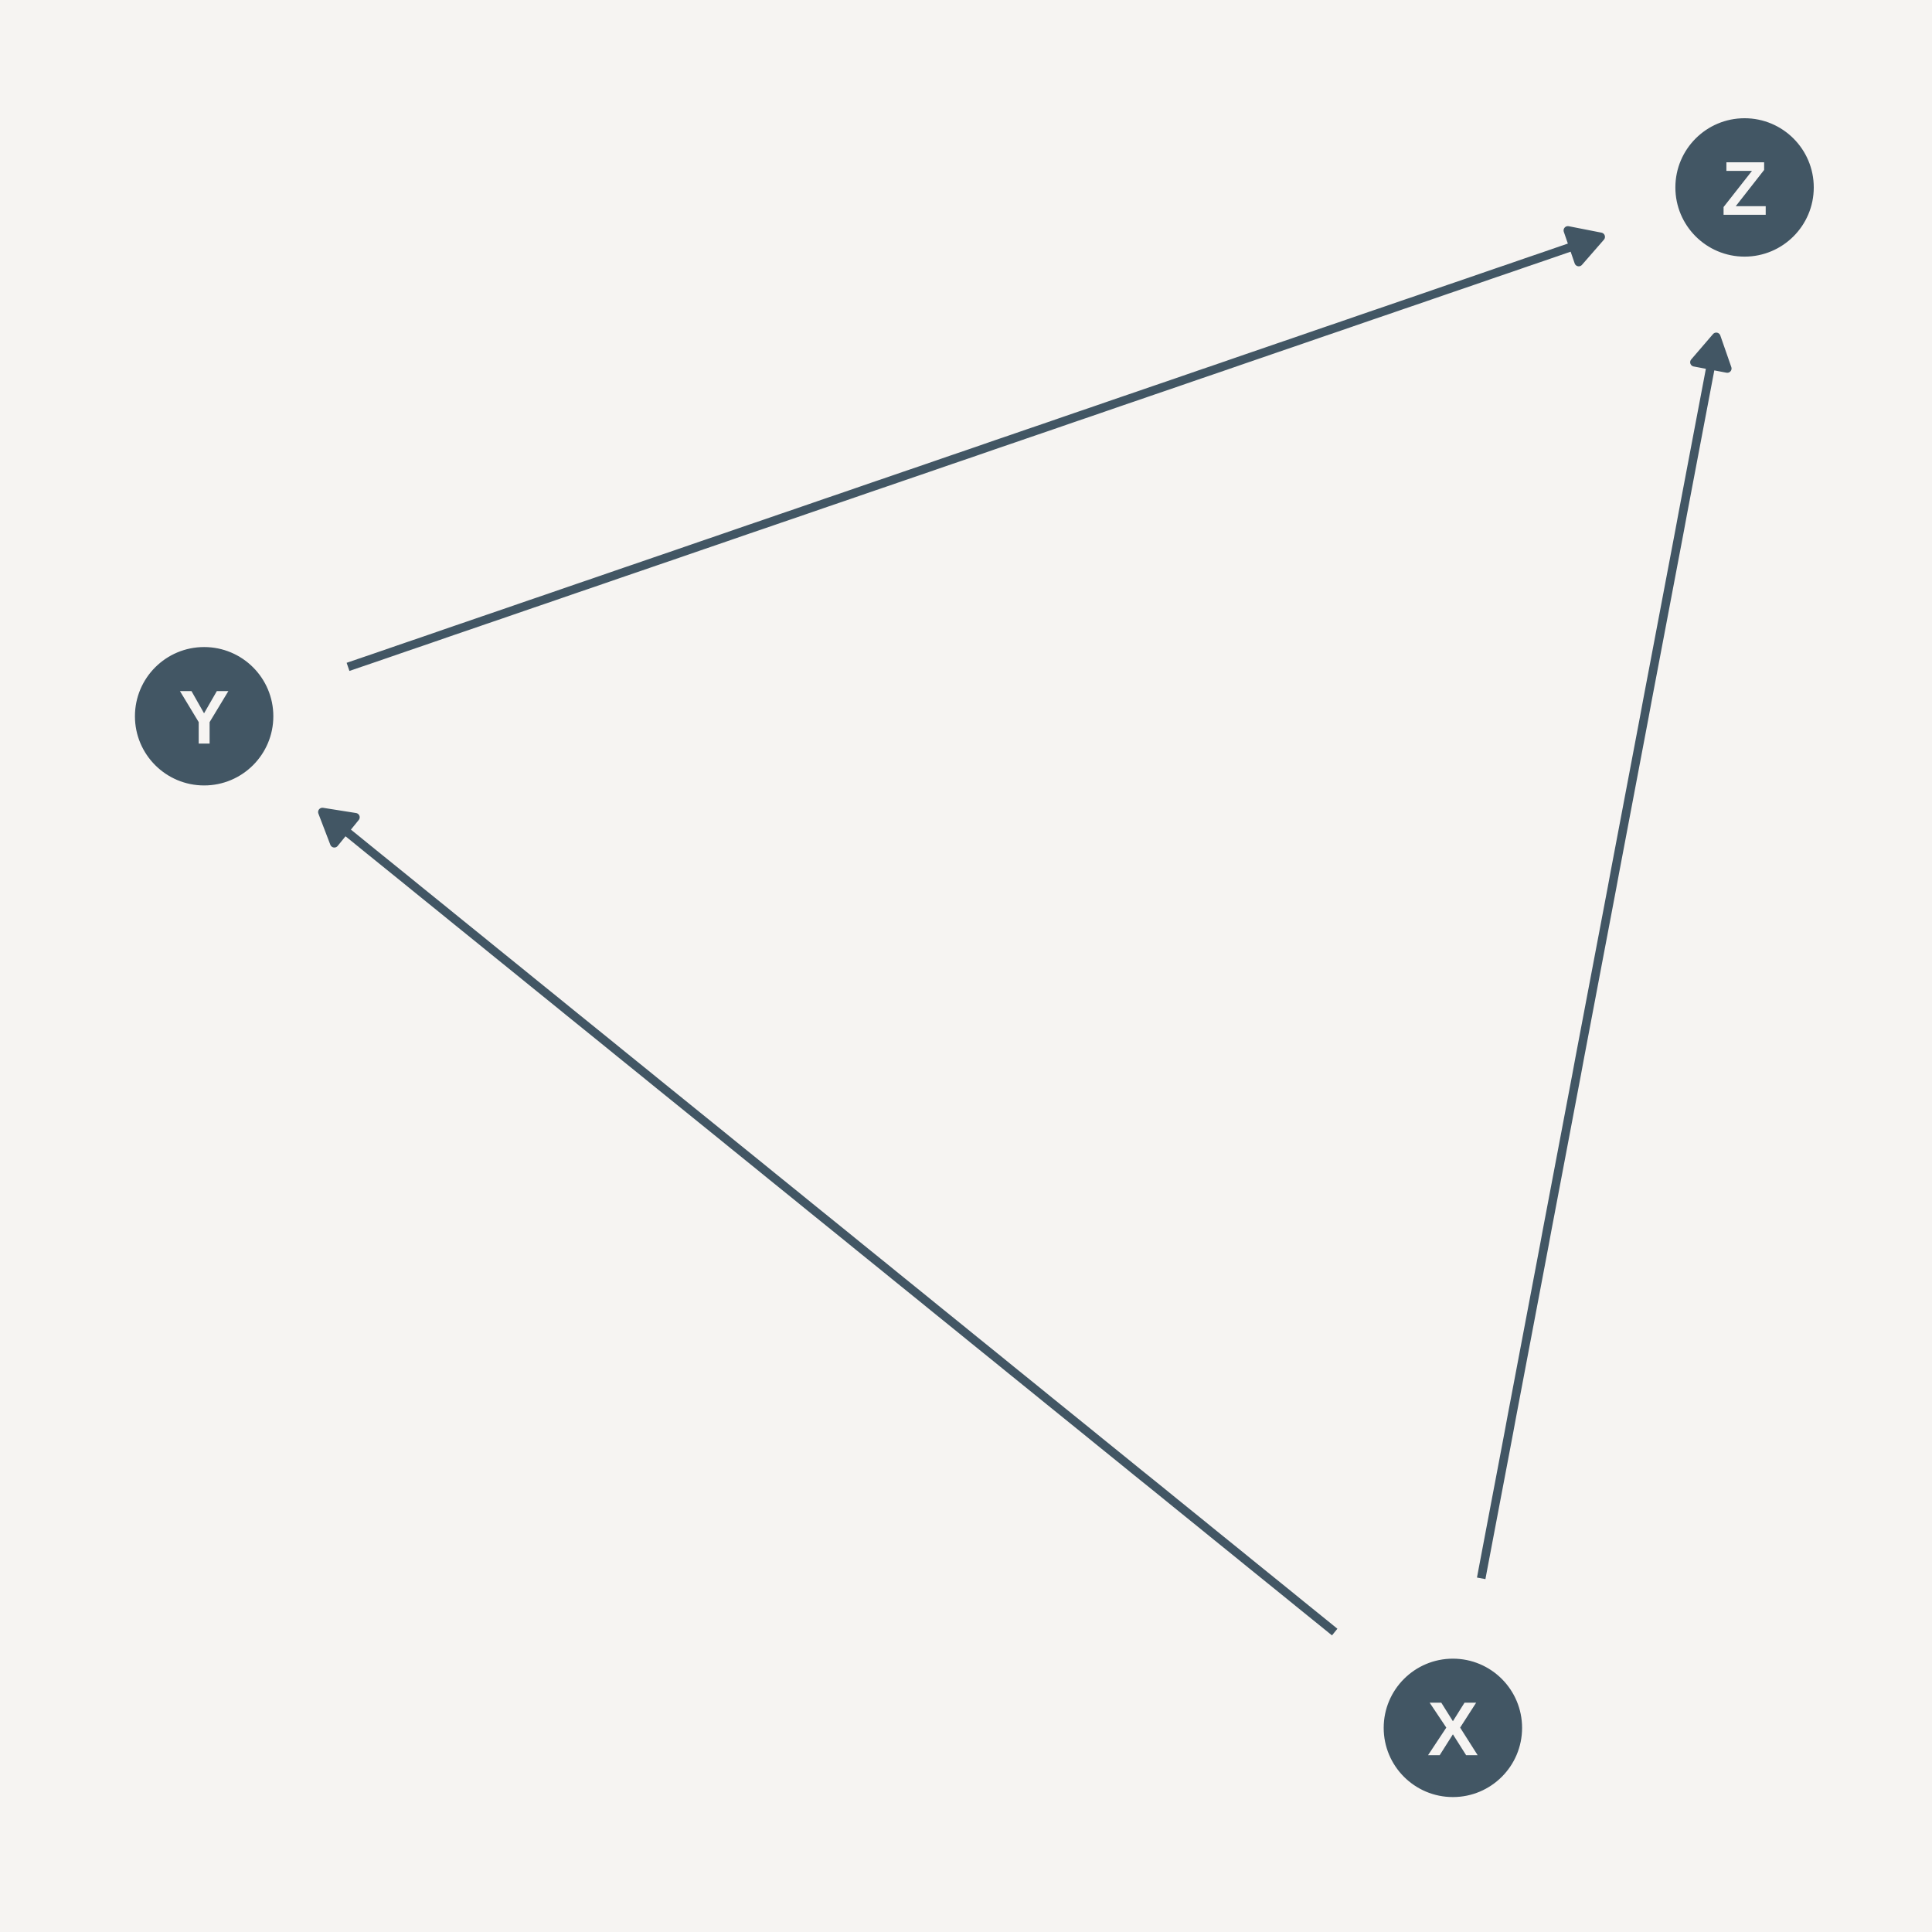
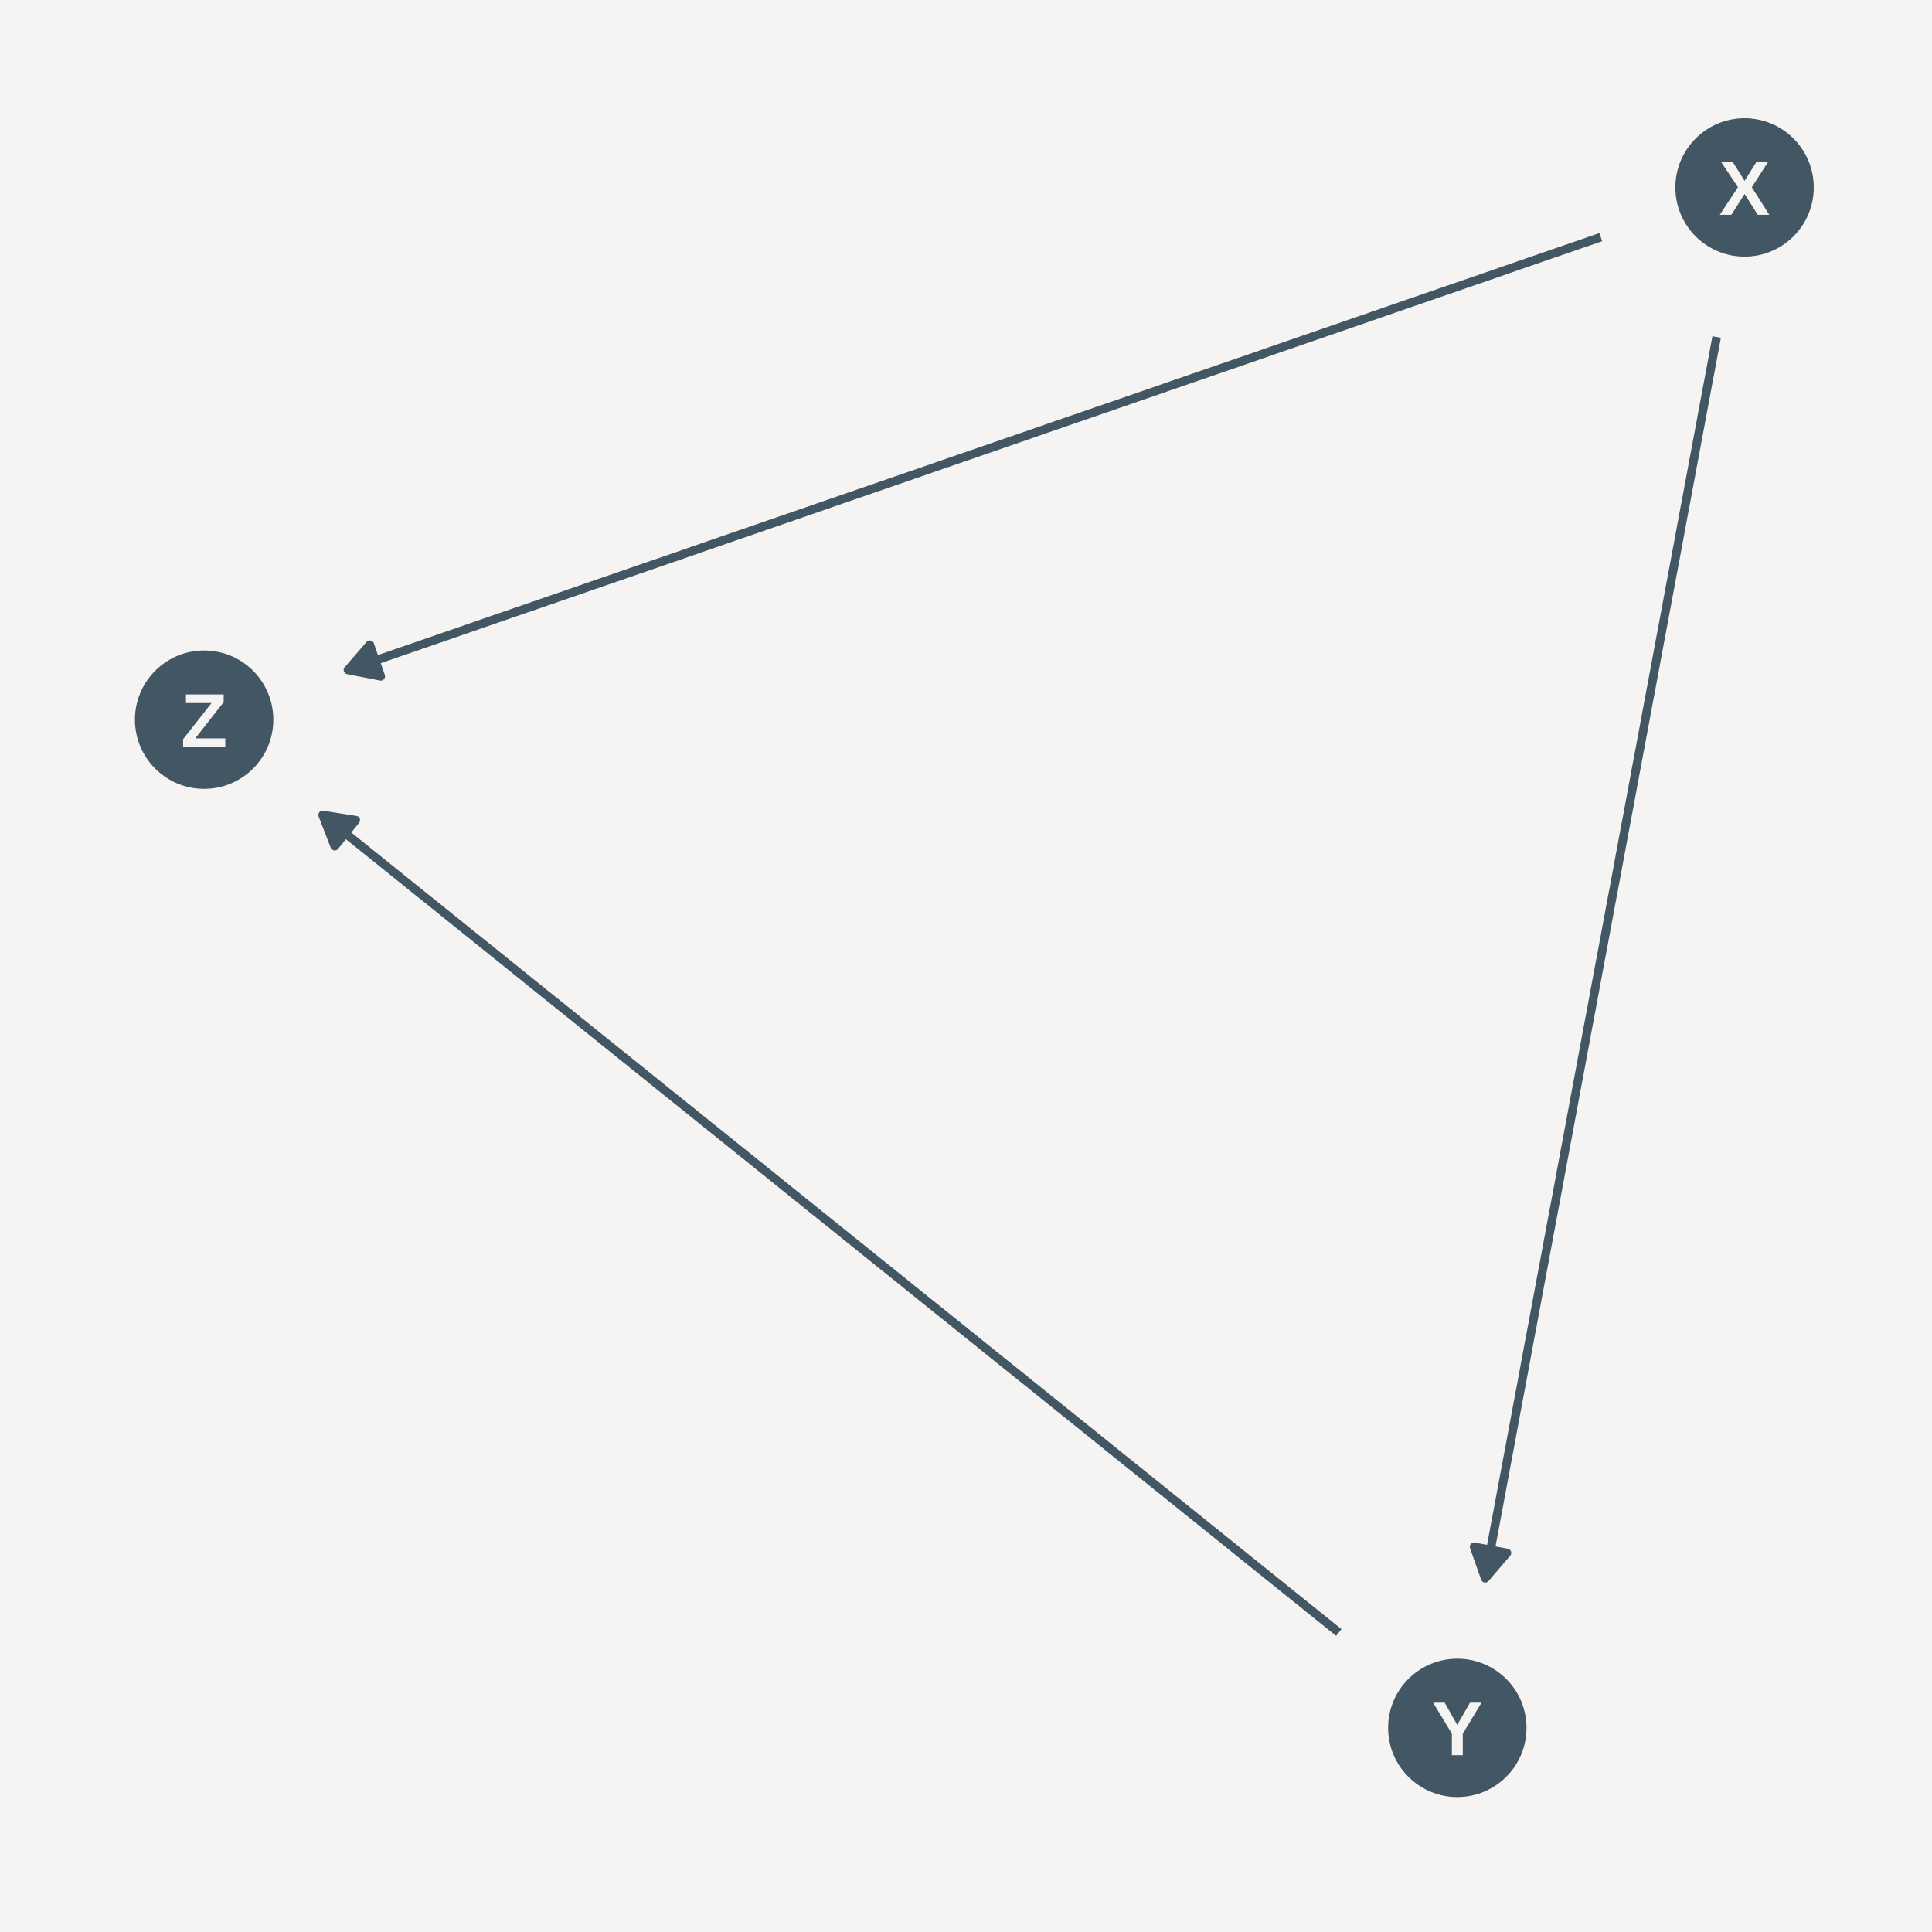
<svg xmlns="http://www.w3.org/2000/svg" class="svglite" width="288.00pt" height="288.00pt" viewBox="0 0 288.00 288.00">
  <defs>
    <style type="text/css">
    .svglite line, .svglite polyline, .svglite polygon, .svglite path, .svglite rect, .svglite circle {
      fill: none;
      stroke: #000000;
      stroke-linecap: round;
      stroke-linejoin: round;
      stroke-miterlimit: 10.00;
    }
  </style>
  </defs>
  <rect width="100%" height="100%" style="stroke: none; fill: #FFFFFF;" />
  <defs>
    <clipPath id="cpMC4wMHwyODguMDB8MC4wMHwyODguMDA=">
      <rect x="0.00" y="0.00" width="288.00" height="288.00" />
    </clipPath>
  </defs>
  <g clip-path="url(#cpMC4wMHwyODguMDB8MC4wMHwyODguMDA=)">
    <rect x="0.00" y="0.00" width="288.00" height="288.00" style="stroke-width: 0.97; stroke: none; fill: #F6F4F2;" />
  </g>
  <defs>
    <clipPath id="cpNy40N3wyODMuMDJ8NC45OHwyODAuNTM=">
      <rect x="7.47" y="4.98" width="275.55" height="275.55" />
    </clipPath>
  </defs>
  <g clip-path="url(#cpNy40N3wyODMuMDJ8NC45OHwyODAuNTM=)">
-     <circle cx="216.58" cy="257.57" r="9.96" style="stroke-width: 0.71; stroke: #425664; fill: #425664;" />
-     <circle cx="30.43" cy="106.77" r="9.96" style="stroke-width: 0.71; stroke: #425664; fill: #425664;" />
    <circle cx="260.06" cy="27.94" r="9.96" style="stroke-width: 0.71; stroke: #425664; fill: #425664;" />
-     <polyline points="198.96,243.29 197.78,242.33 195.90,240.81 194.02,239.29 192.14,237.76 190.26,236.24 188.38,234.72 186.50,233.20 184.62,231.67 182.74,230.15 180.86,228.63 178.98,227.10 177.10,225.58 175.22,224.06 173.34,222.53 171.46,221.01 169.57,219.49 167.69,217.96 165.81,216.44 163.93,214.92 162.05,213.39 160.17,211.87 158.29,210.35 156.41,208.83 154.53,207.30 152.65,205.78 150.77,204.26 148.89,202.73 147.01,201.21 145.13,199.69 143.25,198.16 141.37,196.64 139.49,195.12 137.61,193.59 135.73,192.07 133.85,190.55 131.97,189.02 130.09,187.50 128.21,185.98 126.33,184.45 124.45,182.93 122.57,181.41 120.69,179.89 118.81,178.36 116.93,176.84 115.05,175.32 113.17,173.79 111.29,172.27 109.41,170.75 107.53,169.22 105.65,167.70 103.77,166.18 101.88,164.65 100.00,163.13 98.12,161.61 96.24,160.08 94.36,158.56 92.48,157.04 90.60,155.51 88.72,153.99 86.84,152.47 84.96,150.95 83.08,149.42 81.20,147.90 79.32,146.38 77.44,144.85 75.56,143.33 73.68,141.81 71.80,140.28 69.92,138.76 68.04,137.24 66.16,135.71 64.28,134.19 62.40,132.67 60.52,131.14 58.64,129.62 56.76,128.10 54.88,126.58 53.00,125.05 51.12,123.53 49.24,122.01 48.06,121.05 " style="stroke-width: 1.28; stroke: #425664; stroke-linecap: butt;" />
-     <polygon points="52.98,121.83 48.06,121.05 49.84,125.70 " style="stroke-width: 1.28; stroke: #425664; stroke-linecap: butt; fill: #425664;" />
-     <polyline points="220.80,235.28 220.97,234.37 221.41,232.05 221.85,229.73 222.29,227.41 222.73,225.09 223.17,222.77 223.61,220.46 224.05,218.14 224.49,215.82 224.93,213.50 225.36,211.18 225.80,208.86 226.24,206.54 226.68,204.22 227.12,201.90 227.56,199.58 228.00,197.26 228.44,194.94 228.88,192.62 229.32,190.30 229.76,187.98 230.20,185.66 230.63,183.34 231.07,181.03 231.51,178.71 231.95,176.39 232.39,174.07 232.83,171.75 233.27,169.43 233.71,167.11 234.15,164.79 234.59,162.47 235.03,160.15 235.46,157.83 235.90,155.51 236.34,153.19 236.78,150.87 237.22,148.55 237.66,146.23 238.10,143.91 238.54,141.59 238.98,139.28 239.42,136.96 239.86,134.64 240.30,132.32 240.73,130.00 241.17,127.68 241.61,125.36 242.05,123.04 242.49,120.72 242.93,118.40 243.37,116.08 243.81,113.76 244.25,111.44 244.69,109.12 245.13,106.80 245.56,104.48 246.00,102.16 246.44,99.85 246.88,97.53 247.32,95.21 247.76,92.89 248.20,90.57 248.64,88.25 249.08,85.93 249.52,83.61 249.96,81.29 250.40,78.97 250.83,76.65 251.27,74.33 251.71,72.01 252.15,69.69 252.59,67.37 253.03,65.05 253.47,62.73 253.91,60.42 254.35,58.10 254.79,55.78 255.23,53.46 255.67,51.14 255.84,50.22 " style="stroke-width: 1.28; stroke: #425664; stroke-linecap: butt;" />
-     <polygon points="257.48,54.93 255.84,50.22 252.59,54.00 " style="stroke-width: 1.28; stroke: #425664; stroke-linecap: butt; fill: #425664;" />
-     <polyline points="51.88,99.41 53.63,98.81 55.95,98.02 58.27,97.22 60.59,96.42 62.91,95.63 65.23,94.83 67.54,94.03 69.86,93.24 72.18,92.44 74.50,91.65 76.82,90.85 79.14,90.05 81.46,89.26 83.78,88.46 86.10,87.66 88.42,86.87 90.74,86.07 93.06,85.27 95.38,84.48 97.70,83.68 100.02,82.89 102.34,82.09 104.66,81.29 106.97,80.50 109.29,79.70 111.61,78.90 113.93,78.11 116.25,77.31 118.57,76.52 120.89,75.72 123.21,74.92 125.53,74.13 127.85,73.33 130.17,72.53 132.49,71.74 134.81,70.94 137.13,70.15 139.45,69.35 141.77,68.55 144.09,67.76 146.41,66.96 148.72,66.16 151.04,65.37 153.36,64.57 155.68,63.78 158.00,62.98 160.32,62.18 162.64,61.39 164.96,60.59 167.28,59.79 169.60,59.00 171.92,58.20 174.24,57.41 176.56,56.61 178.88,55.81 181.20,55.02 183.52,54.22 185.84,53.42 188.15,52.63 190.47,51.83 192.79,51.04 195.11,50.24 197.43,49.44 199.75,48.65 202.07,47.85 204.39,47.05 206.71,46.26 209.03,45.46 211.35,44.67 213.67,43.87 215.99,43.07 218.31,42.28 220.63,41.48 222.95,40.68 225.27,39.89 227.58,39.09 229.90,38.30 232.22,37.50 234.54,36.70 236.86,35.91 238.61,35.31 " style="stroke-width: 1.28; stroke: #425664; stroke-linecap: butt;" />
-     <polygon points="235.34,39.06 238.61,35.31 233.72,34.35 " style="stroke-width: 1.28; stroke: #425664; stroke-linecap: butt; fill: #425664;" />
-     <text x="216.58" y="261.64" text-anchor="middle" style="font-size: 11.38px; font-weight: bold; fill: #F6F4F2; font-family: Arial;" textLength="7.59px" lengthAdjust="spacingAndGlyphs">X</text>
-     <text x="30.43" y="110.85" text-anchor="middle" style="font-size: 11.38px; font-weight: bold; fill: #F6F4F2; font-family: Arial;" textLength="7.59px" lengthAdjust="spacingAndGlyphs">Y</text>
-     <text x="260.06" y="32.02" text-anchor="middle" style="font-size: 11.38px; font-weight: bold; fill: #F6F4F2; font-family: Arial;" textLength="6.95px" lengthAdjust="spacingAndGlyphs">Z</text>
+     <circle cx="217.24" cy="257.57" r="9.96" style="stroke-width: 0.71; stroke: #425664; fill: #425664;" />
+     <circle cx="30.43" cy="107.28" r="9.96" style="stroke-width: 0.71; stroke: #425664; fill: #425664;" />
+     <polyline points="255.90,50.24 255.73,51.14 255.30,53.46 254.87,55.78 254.43,58.10 254.00,60.42 253.57,62.73 253.14,65.05 252.70,67.37 252.27,69.69 251.84,72.01 251.41,74.33 250.97,76.65 250.54,78.97 250.11,81.29 249.68,83.61 249.24,85.93 248.81,88.25 248.38,90.57 247.95,92.89 247.51,95.21 247.08,97.53 246.65,99.85 246.22,102.16 245.78,104.48 245.35,106.80 244.92,109.12 244.49,111.44 244.05,113.76 243.62,116.08 243.19,118.40 242.76,120.72 242.32,123.04 241.89,125.36 241.46,127.68 241.03,130.00 240.60,132.32 240.16,134.64 239.73,136.96 239.30,139.28 238.87,141.59 238.43,143.91 238.00,146.23 237.57,148.55 237.14,150.87 236.70,153.19 236.27,155.51 235.84,157.83 235.41,160.15 234.97,162.47 234.54,164.79 234.11,167.11 233.68,169.43 233.24,171.75 232.81,174.07 232.38,176.39 231.95,178.71 231.51,181.03 231.08,183.34 230.65,185.66 230.22,187.98 229.78,190.30 229.35,192.62 228.92,194.94 228.49,197.26 228.05,199.58 227.62,201.90 227.19,204.22 226.76,206.54 226.32,208.86 225.89,211.18 225.46,213.50 225.03,215.82 224.59,218.14 224.16,220.46 223.73,222.77 223.30,225.09 222.86,227.41 222.43,229.73 222.00,232.05 221.57,234.37 221.40,235.27 " style="stroke-width: 1.28; stroke: #425664; stroke-linecap: butt;" />
+     <polygon points="219.74,230.58 221.40,235.27 224.64,231.49 " style="stroke-width: 1.28; stroke: #425664; stroke-linecap: butt; fill: #425664;" />
+     <polyline points="238.62,35.35 236.86,35.96 234.54,36.76 232.22,37.56 229.90,38.36 227.58,39.16 225.27,39.96 222.95,40.77 220.63,41.57 218.31,42.37 215.99,43.17 213.67,43.97 211.35,44.77 209.03,45.57 206.71,46.37 204.39,47.18 202.07,47.98 199.75,48.78 197.43,49.58 195.11,50.38 192.79,51.18 190.47,51.98 188.15,52.79 185.84,53.59 183.52,54.39 181.20,55.19 178.88,55.99 176.56,56.79 174.24,57.59 171.92,58.40 169.60,59.20 167.28,60.00 164.96,60.80 162.64,61.60 160.32,62.40 158.00,63.20 155.68,64.00 153.36,64.81 151.04,65.61 148.72,66.41 146.41,67.21 144.09,68.01 141.77,68.81 139.45,69.61 137.13,70.42 134.81,71.22 132.49,72.02 130.17,72.82 127.85,73.62 125.53,74.42 123.21,75.22 120.89,76.03 118.57,76.83 116.25,77.63 113.93,78.43 111.61,79.23 109.29,80.03 106.97,80.83 104.66,81.63 102.34,82.44 100.02,83.24 97.70,84.04 95.38,84.84 93.06,85.64 90.74,86.44 88.42,87.24 86.10,88.05 83.78,88.85 81.46,89.65 79.14,90.45 76.82,91.25 74.50,92.05 72.18,92.85 69.86,93.66 67.54,94.46 65.23,95.26 62.91,96.06 60.59,96.86 58.27,97.66 55.95,98.46 53.63,99.27 51.87,99.87 " style="stroke-width: 1.28; stroke: #425664; stroke-linecap: butt;" />
+     <polygon points="55.13,96.11 51.87,99.87 56.76,100.82 " style="stroke-width: 1.28; stroke: #425664; stroke-linecap: butt; fill: #425664;" />
+     <polyline points="199.57,243.35 198.37,242.39 196.49,240.87 194.60,239.35 192.71,237.83 190.82,236.31 188.94,234.80 187.05,233.28 185.16,231.76 183.28,230.24 181.39,228.72 179.50,227.20 177.62,225.69 175.73,224.17 173.84,222.65 171.95,221.13 170.07,219.61 168.18,218.10 166.29,216.58 164.41,215.06 162.52,213.54 160.63,212.02 158.75,210.51 156.86,208.99 154.97,207.47 153.09,205.95 151.20,204.43 149.31,202.92 147.42,201.40 145.54,199.88 143.65,198.36 141.76,196.84 139.88,195.33 137.99,193.81 136.10,192.29 134.22,190.77 132.33,189.25 130.44,187.74 128.56,186.22 126.67,184.70 124.78,183.18 122.89,181.66 121.01,180.15 119.12,178.63 117.23,177.11 115.35,175.59 113.46,174.07 111.57,172.55 109.69,171.04 107.80,169.52 105.91,168.00 104.02,166.48 102.14,164.96 100.25,163.45 98.36,161.93 96.48,160.41 94.59,158.89 92.70,157.37 90.82,155.86 88.93,154.34 87.04,152.82 85.16,151.30 83.27,149.78 81.38,148.27 79.49,146.75 77.61,145.23 75.72,143.71 73.83,142.19 71.95,140.68 70.06,139.16 68.17,137.64 66.29,136.12 64.40,134.60 62.51,133.09 60.63,131.57 58.74,130.05 56.85,128.53 54.96,127.01 53.08,125.50 51.19,123.98 49.30,122.46 48.10,121.49 " style="stroke-width: 1.28; stroke: #425664; stroke-linecap: butt;" />
+     <polygon points="53.03,122.26 48.10,121.49 49.90,126.14 " style="stroke-width: 1.28; stroke: #425664; stroke-linecap: butt; fill: #425664;" />
+     <text x="260.06" y="32.02" text-anchor="middle" style="font-size: 11.38px; font-weight: bold; fill: #F6F4F2; font-family: Arial;" textLength="7.59px" lengthAdjust="spacingAndGlyphs">X</text>
+     <text x="217.24" y="261.64" text-anchor="middle" style="font-size: 11.38px; font-weight: bold; fill: #F6F4F2; font-family: Arial;" textLength="7.59px" lengthAdjust="spacingAndGlyphs">Y</text>
+     <text x="30.43" y="111.35" text-anchor="middle" style="font-size: 11.38px; font-weight: bold; fill: #F6F4F2; font-family: Arial;" textLength="6.95px" lengthAdjust="spacingAndGlyphs">Z</text>
  </g>
  <g clip-path="url(#cpMC4wMHwyODguMDB8MC4wMHwyODguMDA=)">
</g>
</svg>
